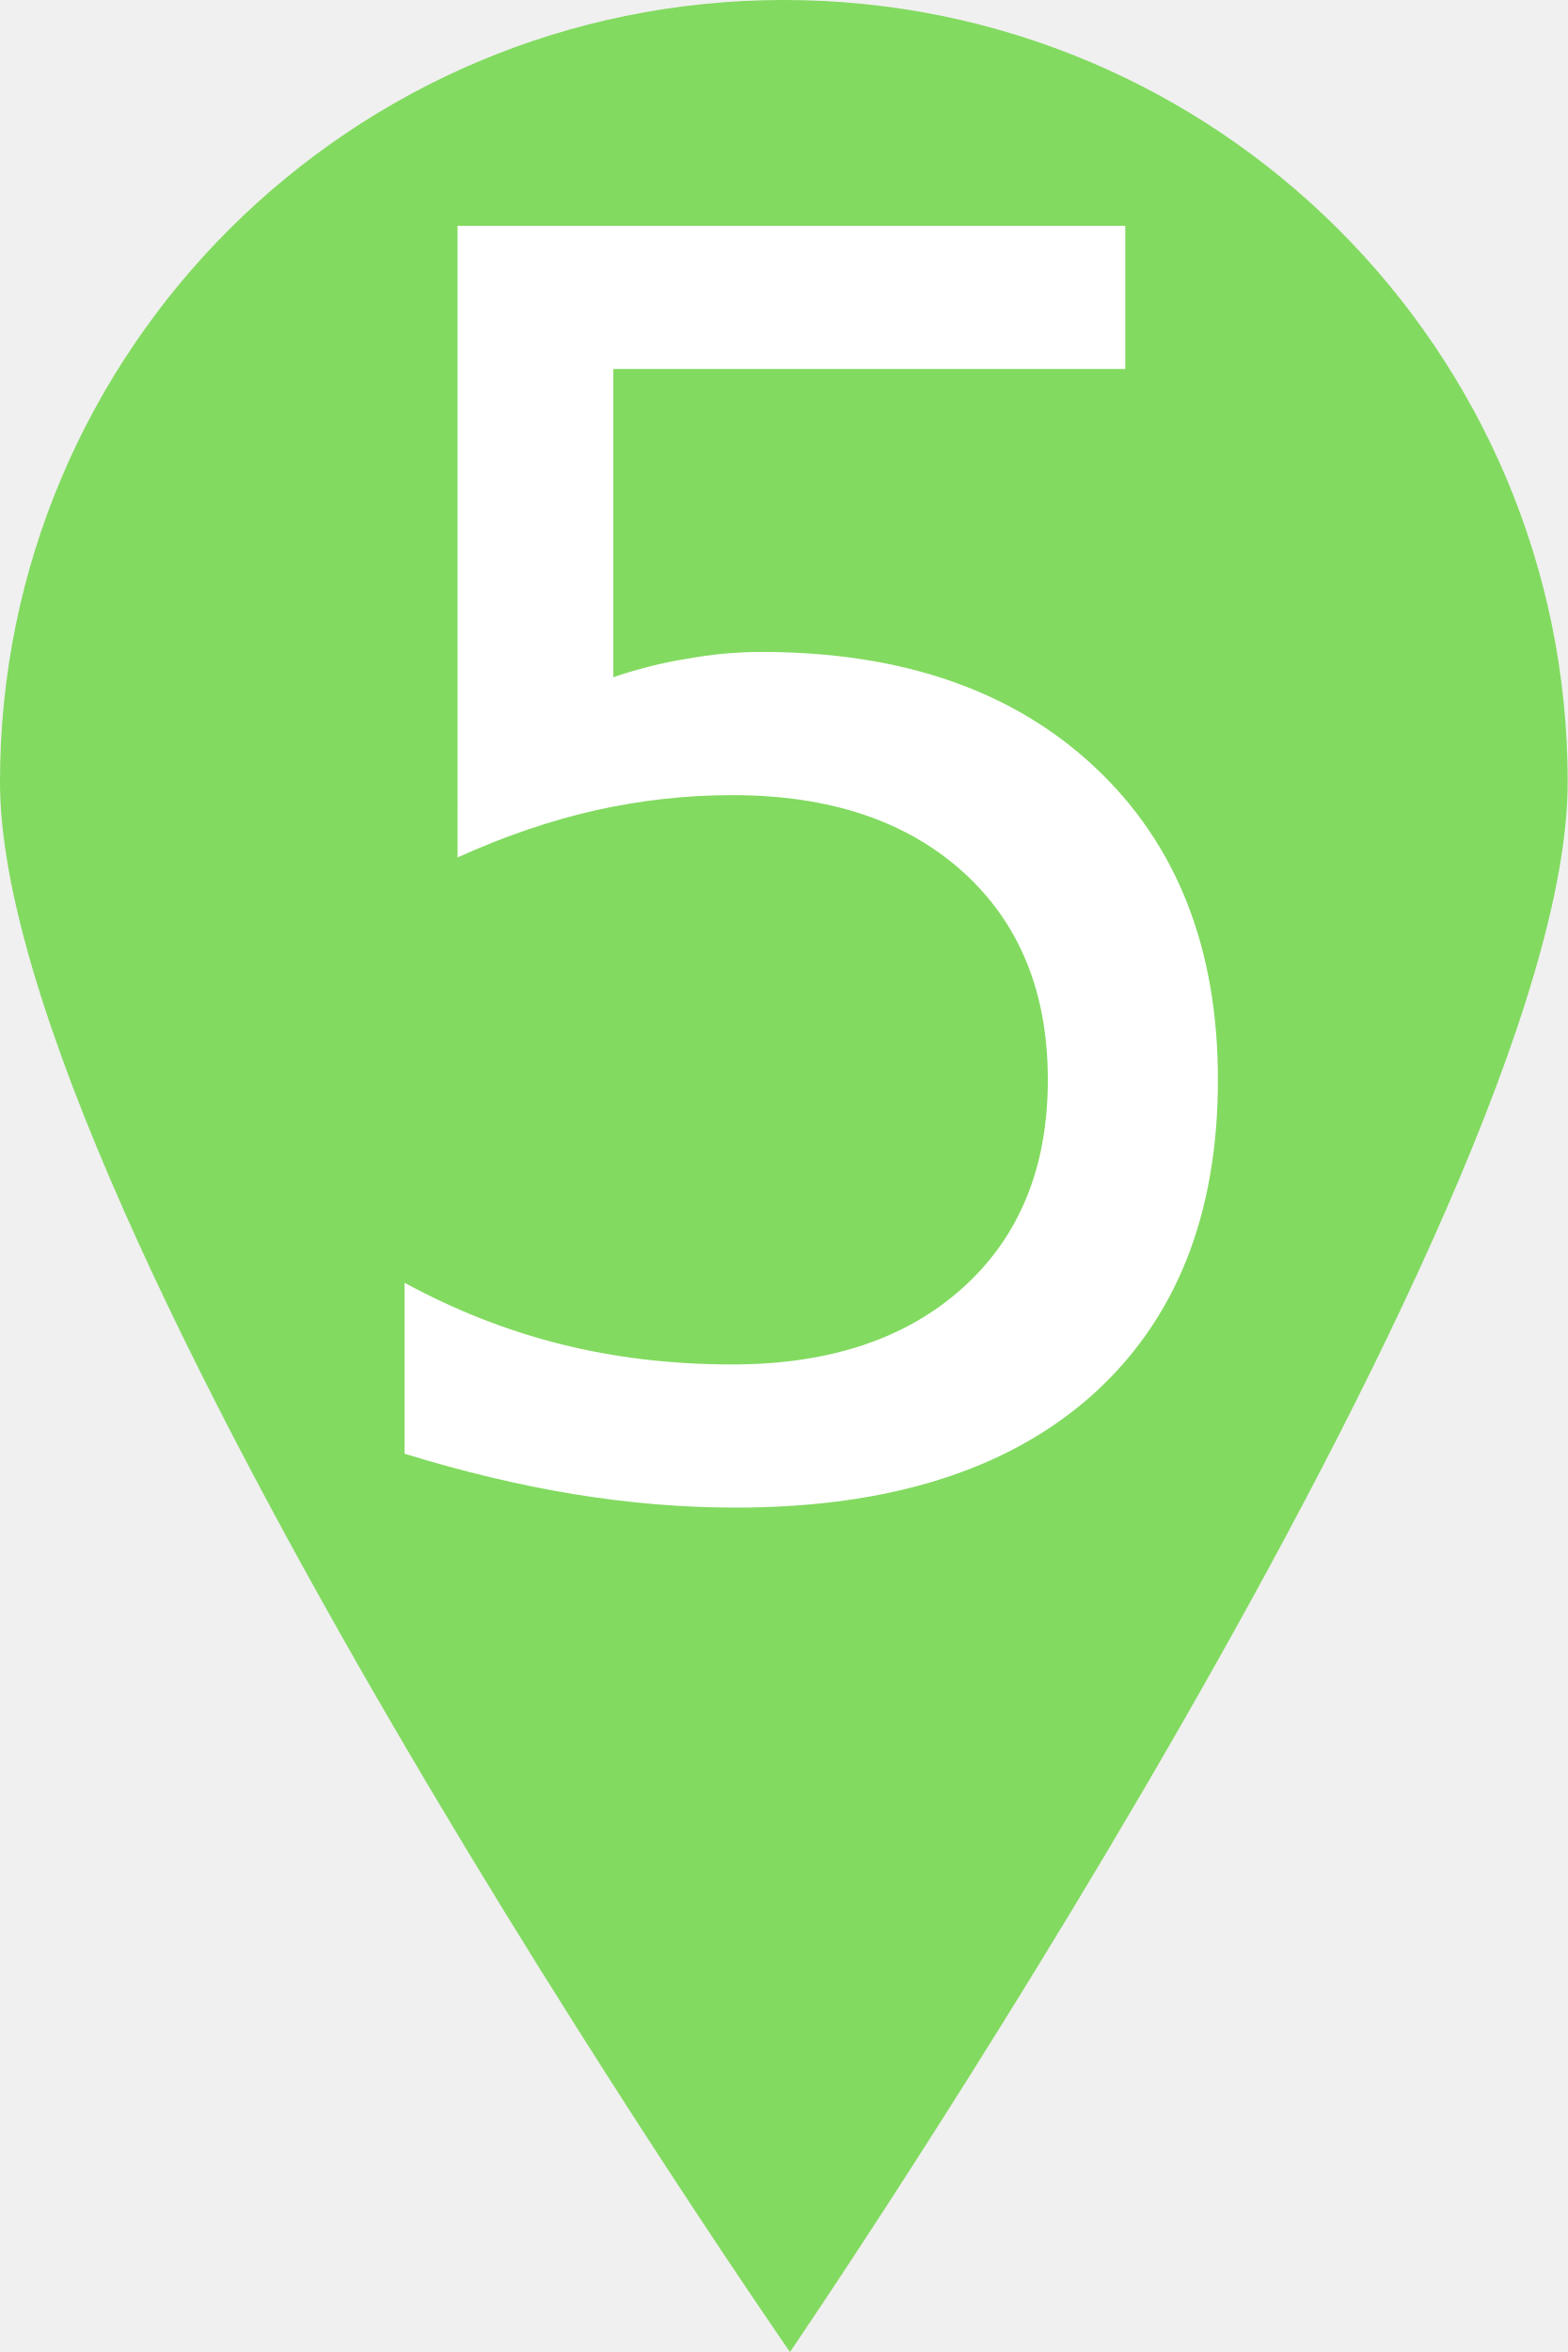
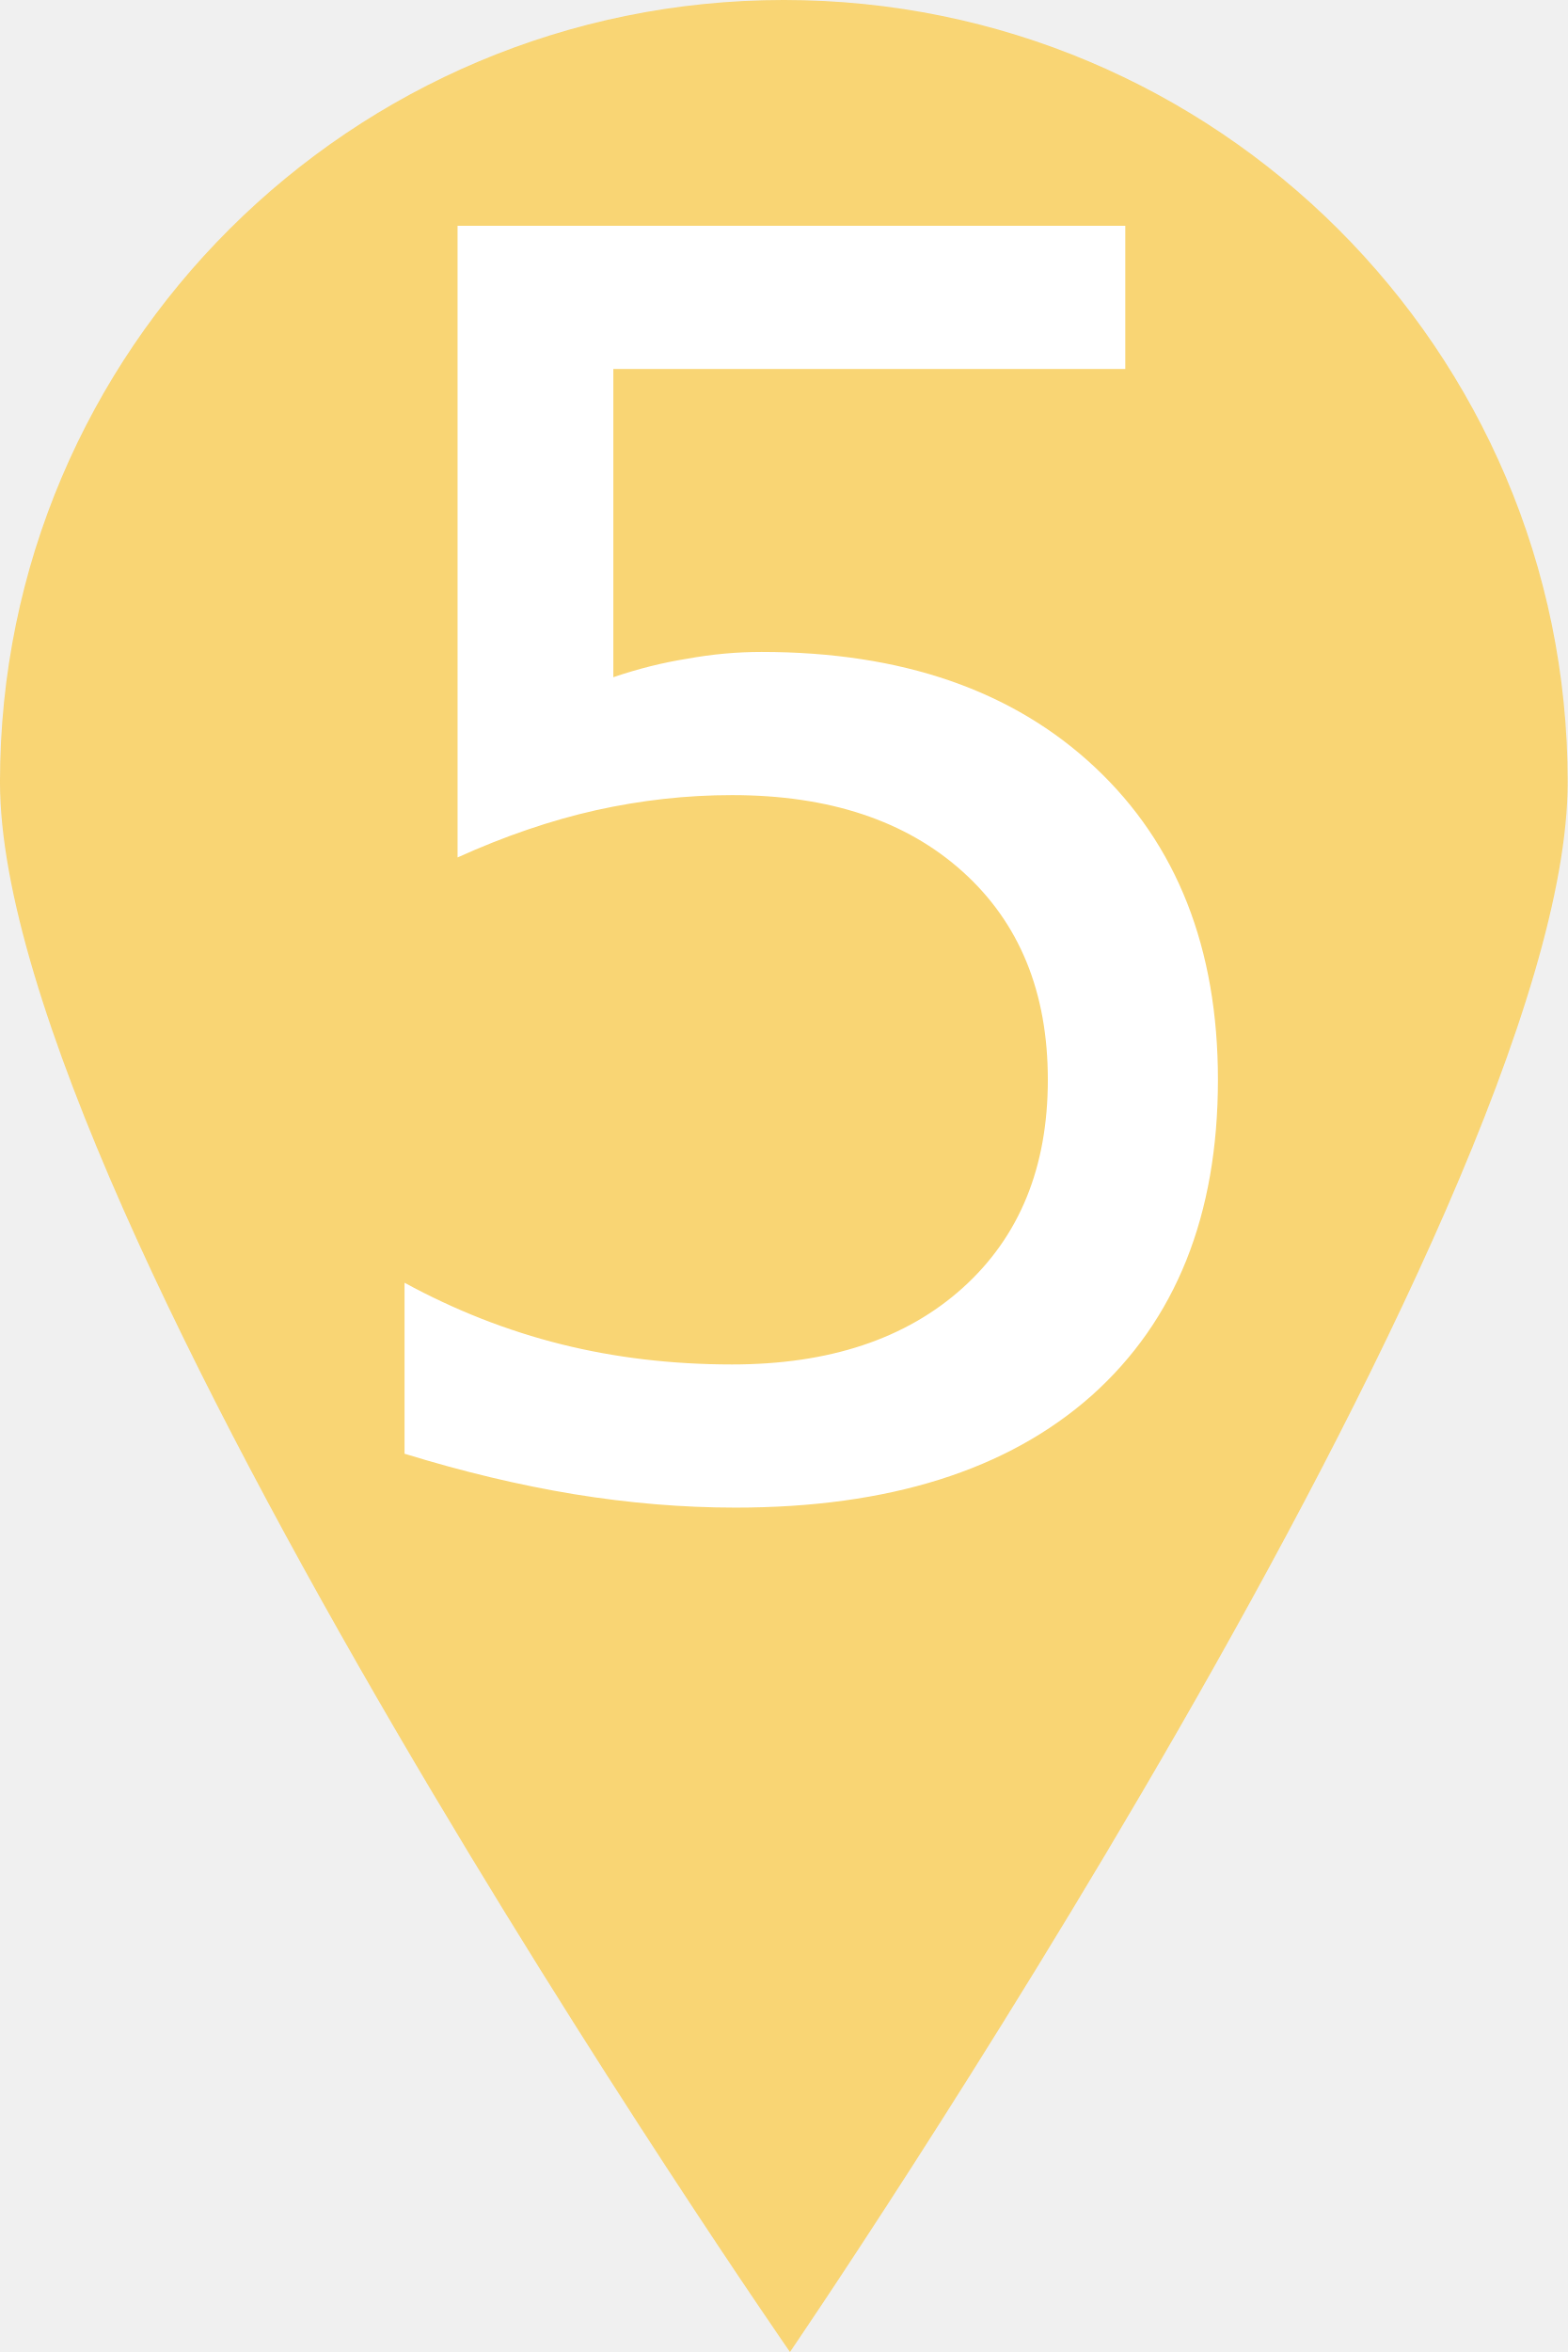
<svg xmlns="http://www.w3.org/2000/svg" width="100mm" height="150mm" viewBox="0 0 100 150" version="1.1" id="svg879">
  <defs id="defs873" />
  <g id="layer1" transform="translate(0.390625,0.390625)">
-     <path id="path1444" style="fill:#3acc00;fill-opacity:0.6;stroke:none;stroke-width:0;stroke-linecap:round;stroke-miterlimit:4;stroke-dasharray:none" d="M 99.609,49.48 C 99.609,77.022 50,149.609 50,149.609 c 0,0 -50.391,-72.587 -50.391,-100.13 0,-27.543 22.386,-49.87 50,-49.87 27.614,0 50,22.328 50,49.87 z" />
+     <path id="path1444" style="fill:#fcc93f;fill-opacity:0.7;stroke:none;stroke-width:0;stroke-linecap:round;stroke-miterlimit:4;stroke-dasharray:none" d="M 99.609,49.48 C 99.609,77.022 50,149.609 50,149.609 c 0,0 -50.391,-72.587 -50.391,-100.13 0,-27.543 22.386,-49.87 50,-49.87 27.614,0 50,22.328 50,49.87 z" />
    <g aria-label="5" id="text2211" style="font-size:110px;line-height:125%;font-family:'DejaVu Sans';-inkscape-font-specification:'DejaVu Sans, Normal';letter-spacing:0px;word-spacing:0px;fill:#ffffff;fill-opacity:1;stroke:#ffffff;stroke-width:0;stroke-linecap:butt;stroke-linejoin:miter;stroke-miterlimit:4;stroke-dasharray:none;stroke-opacity:1">
      <path d="m 28.796,14.01 h 42.593 v 9.131 h -32.656 v 19.658 q 2.363,-0.806 4.727,-1.182 2.363,-0.43 4.727,-0.43 13.428,0 21.27,7.358 7.842,7.358 7.842,19.927 0,12.944 -8.057,20.142 -8.057,7.144 -22.72,7.144 -5.049,0 -10.312,-0.859 -5.21,-0.859 -10.796,-2.578 v -10.903 q 4.834,2.632 9.99,3.921 5.156,1.289 10.903,1.289 9.292,0 14.717,-4.888 5.425,-4.888 5.425,-13.267 0,-8.379 -5.425,-13.267 -5.425,-4.888 -14.717,-4.888 -4.351,0 -8.701,0.967 -4.297,0.967 -8.809,3.008 z" style="fill:#ffffff;fill-opacity:1;stroke:#ffffff;stroke-width:0;stroke-miterlimit:4;stroke-dasharray:none;stroke-opacity:1" id="path2213" />
    </g>
  </g>
</svg>
